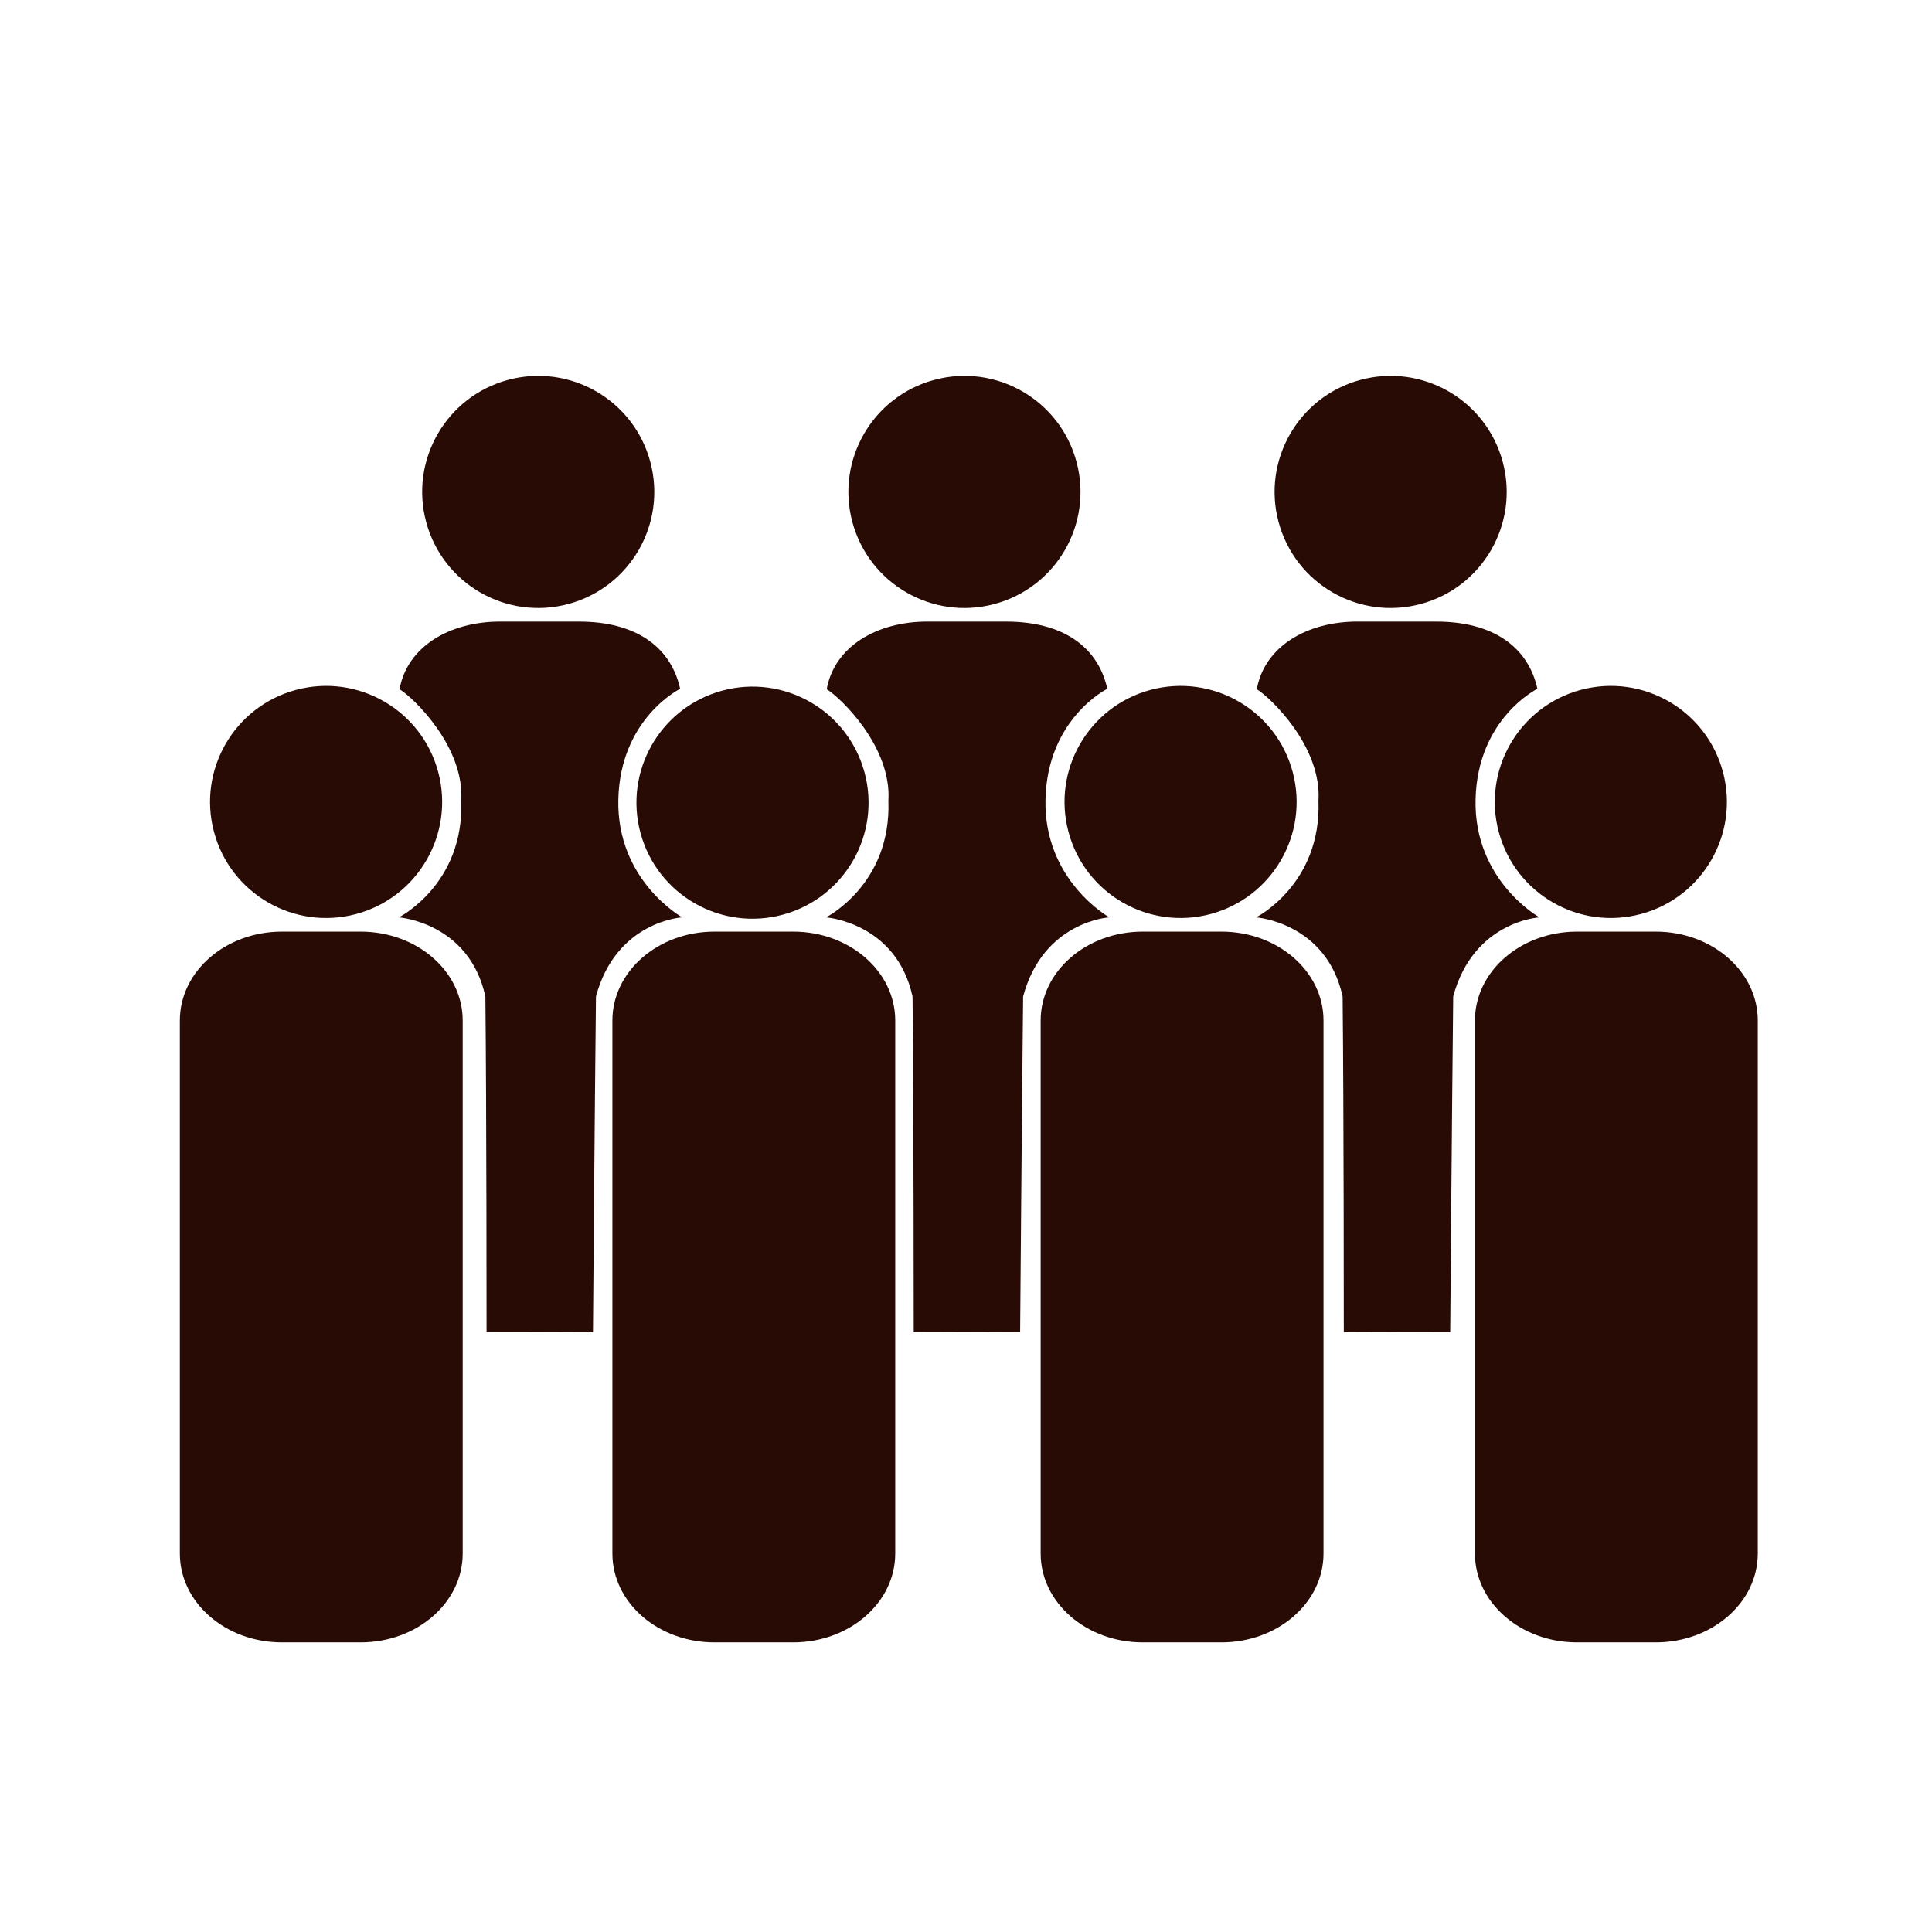
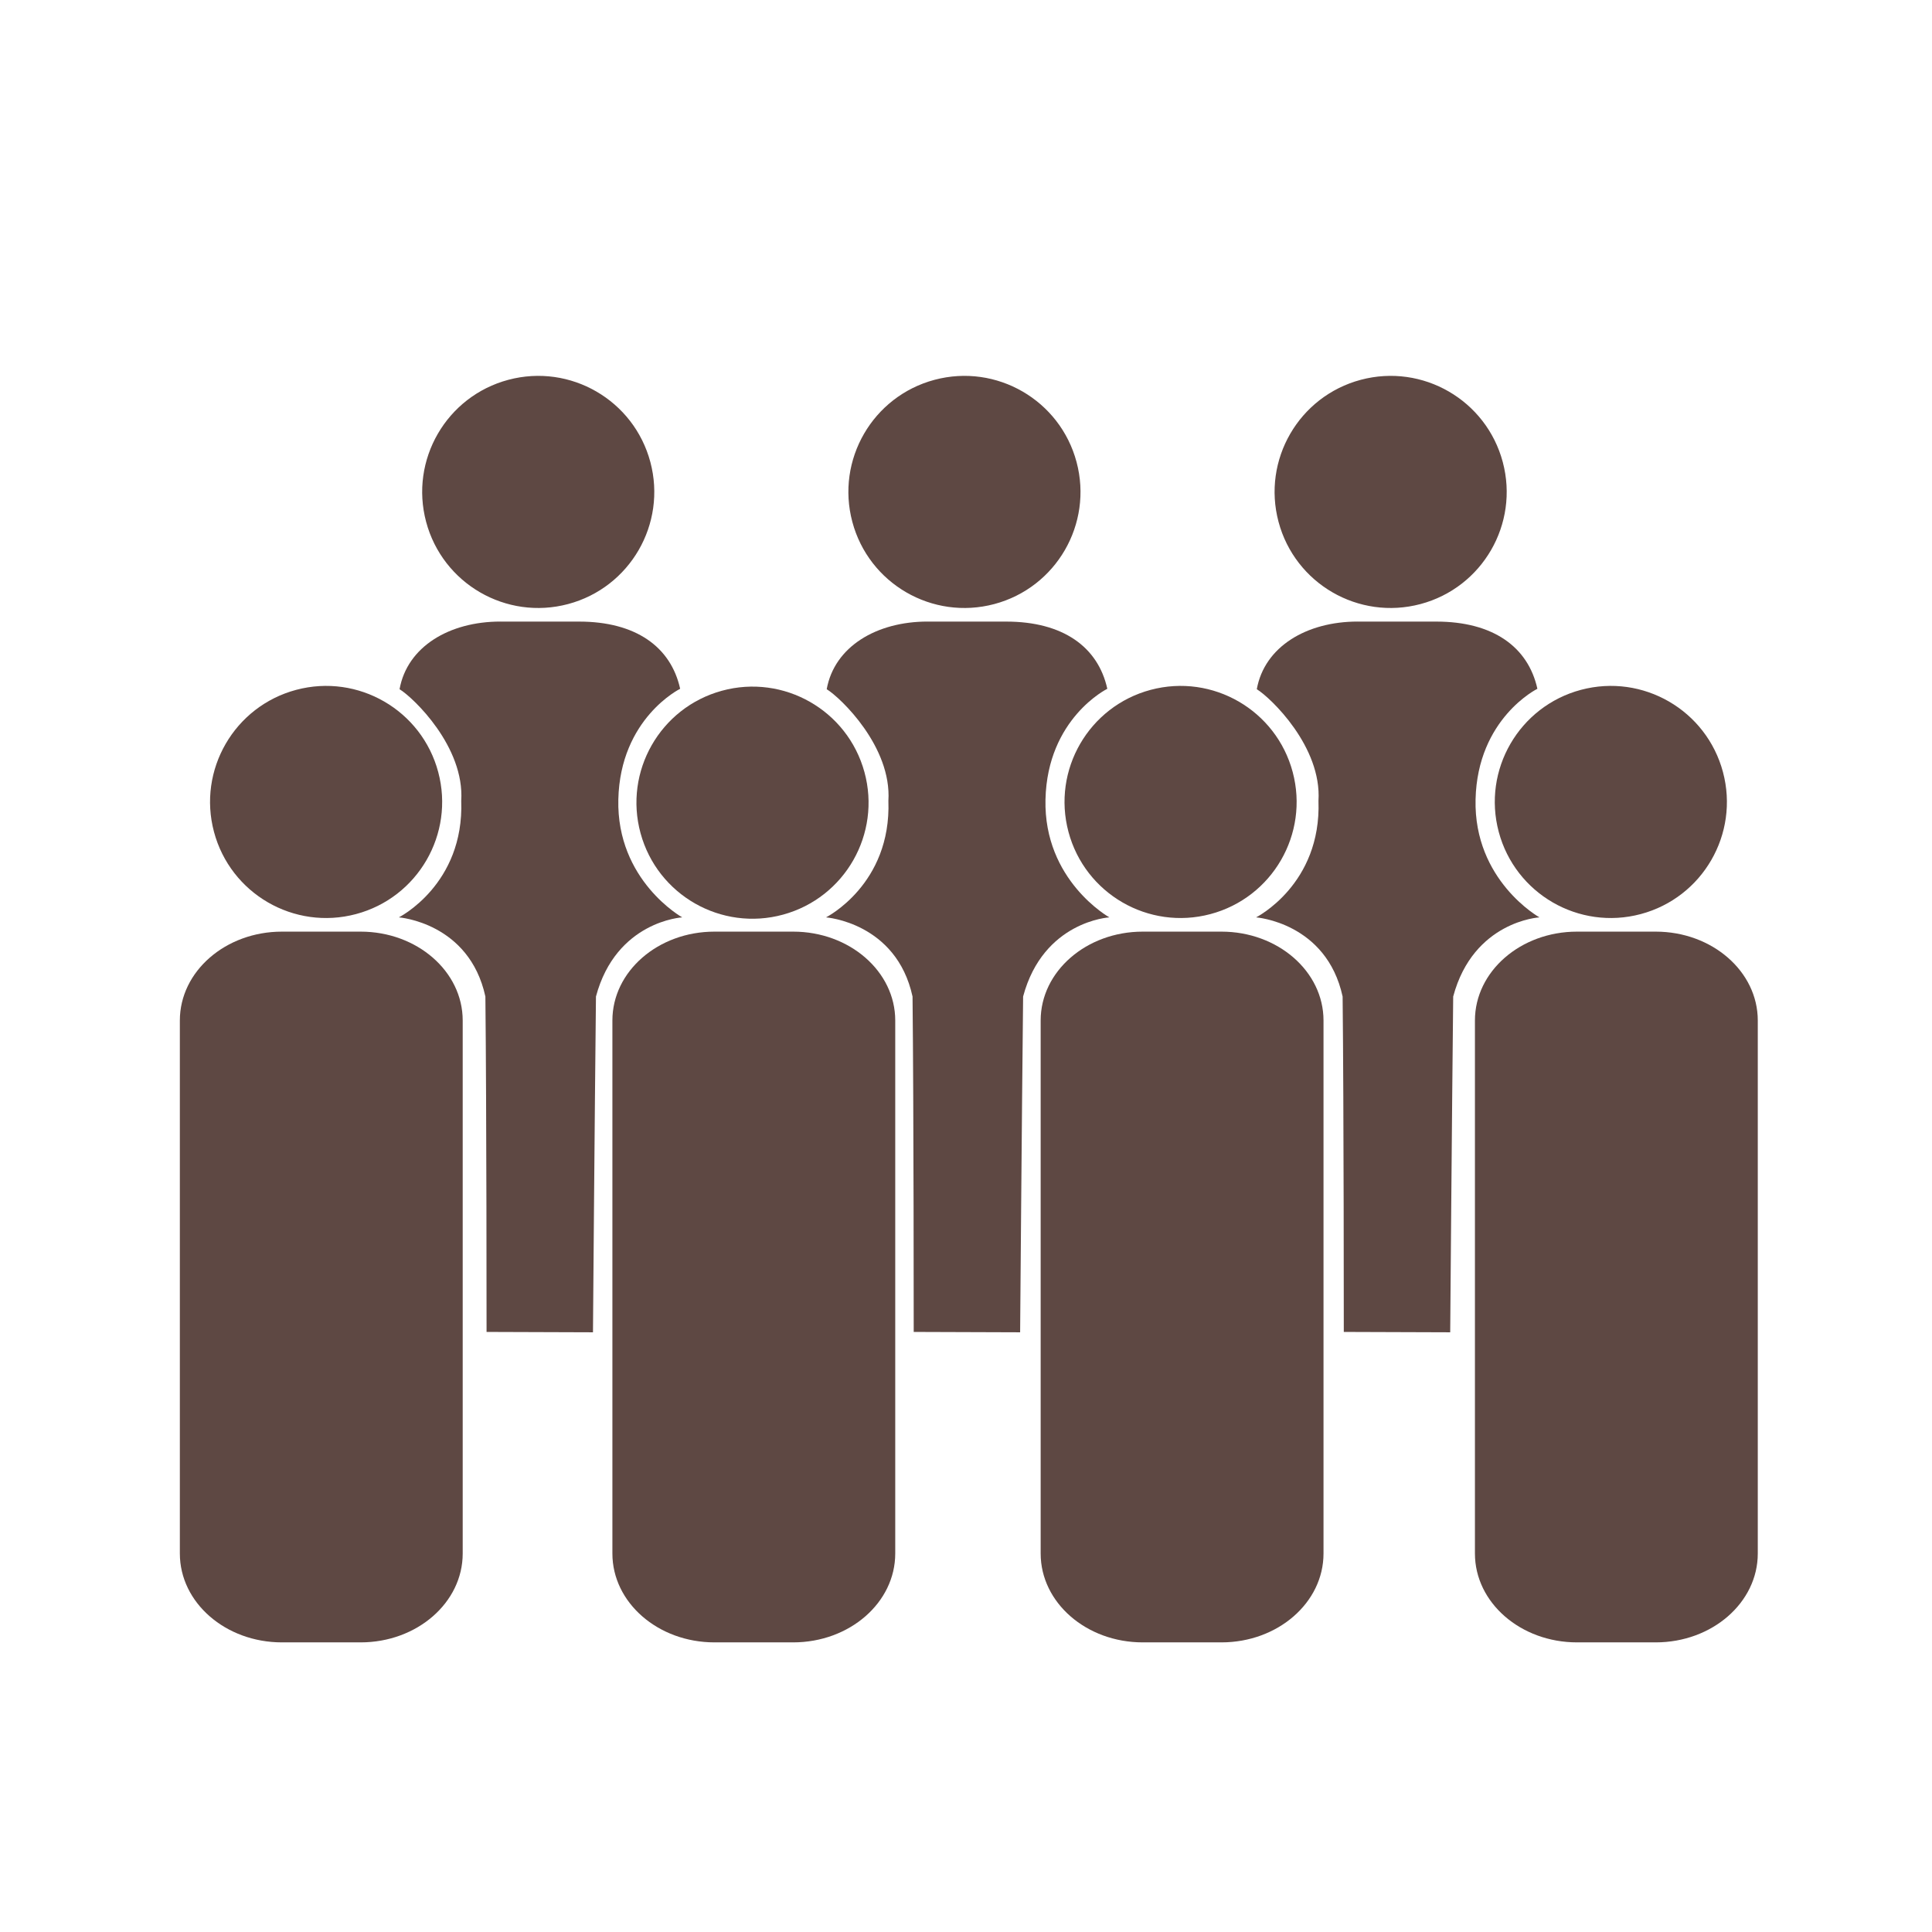
<svg xmlns="http://www.w3.org/2000/svg" viewBox="0 0 64 64" version="1.1">
-   <g id="people" fill="rgba(41, 11, 5, 1)">
+   <g id="people" fill="rgba(41, 11, 5, 0.75)">
    <path transform="matrix(0.237833,0,0,0.237833,4.502352,-78.64691)" d="m 71.653,395.035 a 16.162,16.162 0 1 1 -3.2e-5,-1.2e-4" />
    <path d="m 16.576,20.591 2.608,0 c 1.873,0 3.04,0.835 3.347,2.226 0,0 -1.985,0.975 -2.048,3.665 -0.063,2.69 2.116,3.907 2.116,3.907 0,0 -2.188,0.121 -2.857,2.622 -0.042,3.805 -0.099,11.123 -0.099,11.123 l -3.525,-0.012 c 0,0 0.001,-7.407 -0.039,-11.111 -0.535,-2.453 -2.867,-2.622 -2.867,-2.622 0,0 2.168,-1.088 2.067,-3.859 0.114,-1.793 -1.579,-3.414 -2.043,-3.699 0.254,-1.409 1.648,-2.241 3.34,-2.241 z" />
    <path d="m 71.653,395.035 a 16.162,16.162 0 1 1 -3.2e-5,-1.2e-4" transform="matrix(0.237833,0,0,0.237833,18.62101,-78.64691)" />
    <path transform="matrix(0.237833,0,0,0.237833,32.73967,-78.64691)" d="m 71.653,395.035 a 16.162,16.162 0 1 1 -3.2e-5,-1.2e-4" />
    <path d="m 71.653,395.035 a 16.162,16.162 0 1 1 -3.2e-5,-1.2e-4" transform="matrix(0.237833,0,0,0.237833,-2.5246,-68.37675)" />
    <g transform="matrix(0.237833,0,0,0.2070222,17.30205,-76.92558)">
      <path d="m 71.653,395.035 c 2.355,8.61 -2.716,17.499 -11.326,19.854 -8.61,2.355 -17.499,-2.716 -19.854,-11.326 -2.355,-8.61 2.716,-17.499 11.326,-19.854 8.61,-2.355 17.499,2.716 19.854,11.326" transform="matrix(1,0,0,1.148829,-24,41.29427)" />
      <rect width="39.396" height="113.728" x="12.548" y="520.655" ry="14.216" />
      <rect ry="14.216" y="520.655" x="-47.698" height="113.728" width="39.396" />
    </g>
    <g transform="matrix(0.237833,0,0,0.2070222,31.48896,-76.92558)" id="g5453">
      <path transform="matrix(1,0,0,1.148829,-24,41.29427)" d="m 71.653,395.035 a 16.162,16.162 0 1 1 -3.2e-5,-1.2e-4" />
      <rect ry="14.216" y="520.655" x="12.548" height="113.728" width="39.396" />
      <rect id="rect5972" width="39.396" height="113.728" x="73.035" y="520.655" ry="14.216" />
    </g>
    <path transform="matrix(0.237833,0,0,0.237833,40.03414,-68.37675)" d="m 71.653,395.035 a 16.162,16.162 0 1 1 -3.2e-5,-1.2e-4" />
    <path d="m 30.726,20.591 2.608,0 c 1.873,0 3.04,0.835 3.347,2.226 0,0 -1.985,0.975 -2.048,3.665 -0.063,2.69 2.116,3.907 2.116,3.907 0,0 -2.188,0.121 -2.857,2.622 -0.042,3.805 -0.099,11.123 -0.099,11.123 l -3.525,-0.012 c 0,0 0.001,-7.407 -0.039,-11.111 -0.535,-2.453 -2.867,-2.622 -2.867,-2.622 0,0 2.168,-1.088 2.067,-3.859 0.114,-1.793 -1.579,-3.414 -2.043,-3.699 0.254,-1.409 1.648,-2.241 3.34,-2.241 z" />
    <path d="m 44.973,20.591 2.608,0 c 1.873,0 3.04,0.835 3.347,2.226 0,0 -1.985,0.975 -2.048,3.665 -0.063,2.69 2.116,3.907 2.116,3.907 0,0 -2.188,0.121 -2.857,2.622 -0.042,3.805 -0.099,11.123 -0.099,11.123 l -3.525,-0.012 c 0,0 0.001,-7.407 -0.039,-11.111 -0.535,-2.453 -2.867,-2.622 -2.867,-2.622 0,0 2.168,-1.088 2.067,-3.859 0.114,-1.793 -1.579,-3.414 -2.043,-3.699 0.254,-1.409 1.648,-2.241 3.34,-2.241 z" />
  </g>
</svg>
